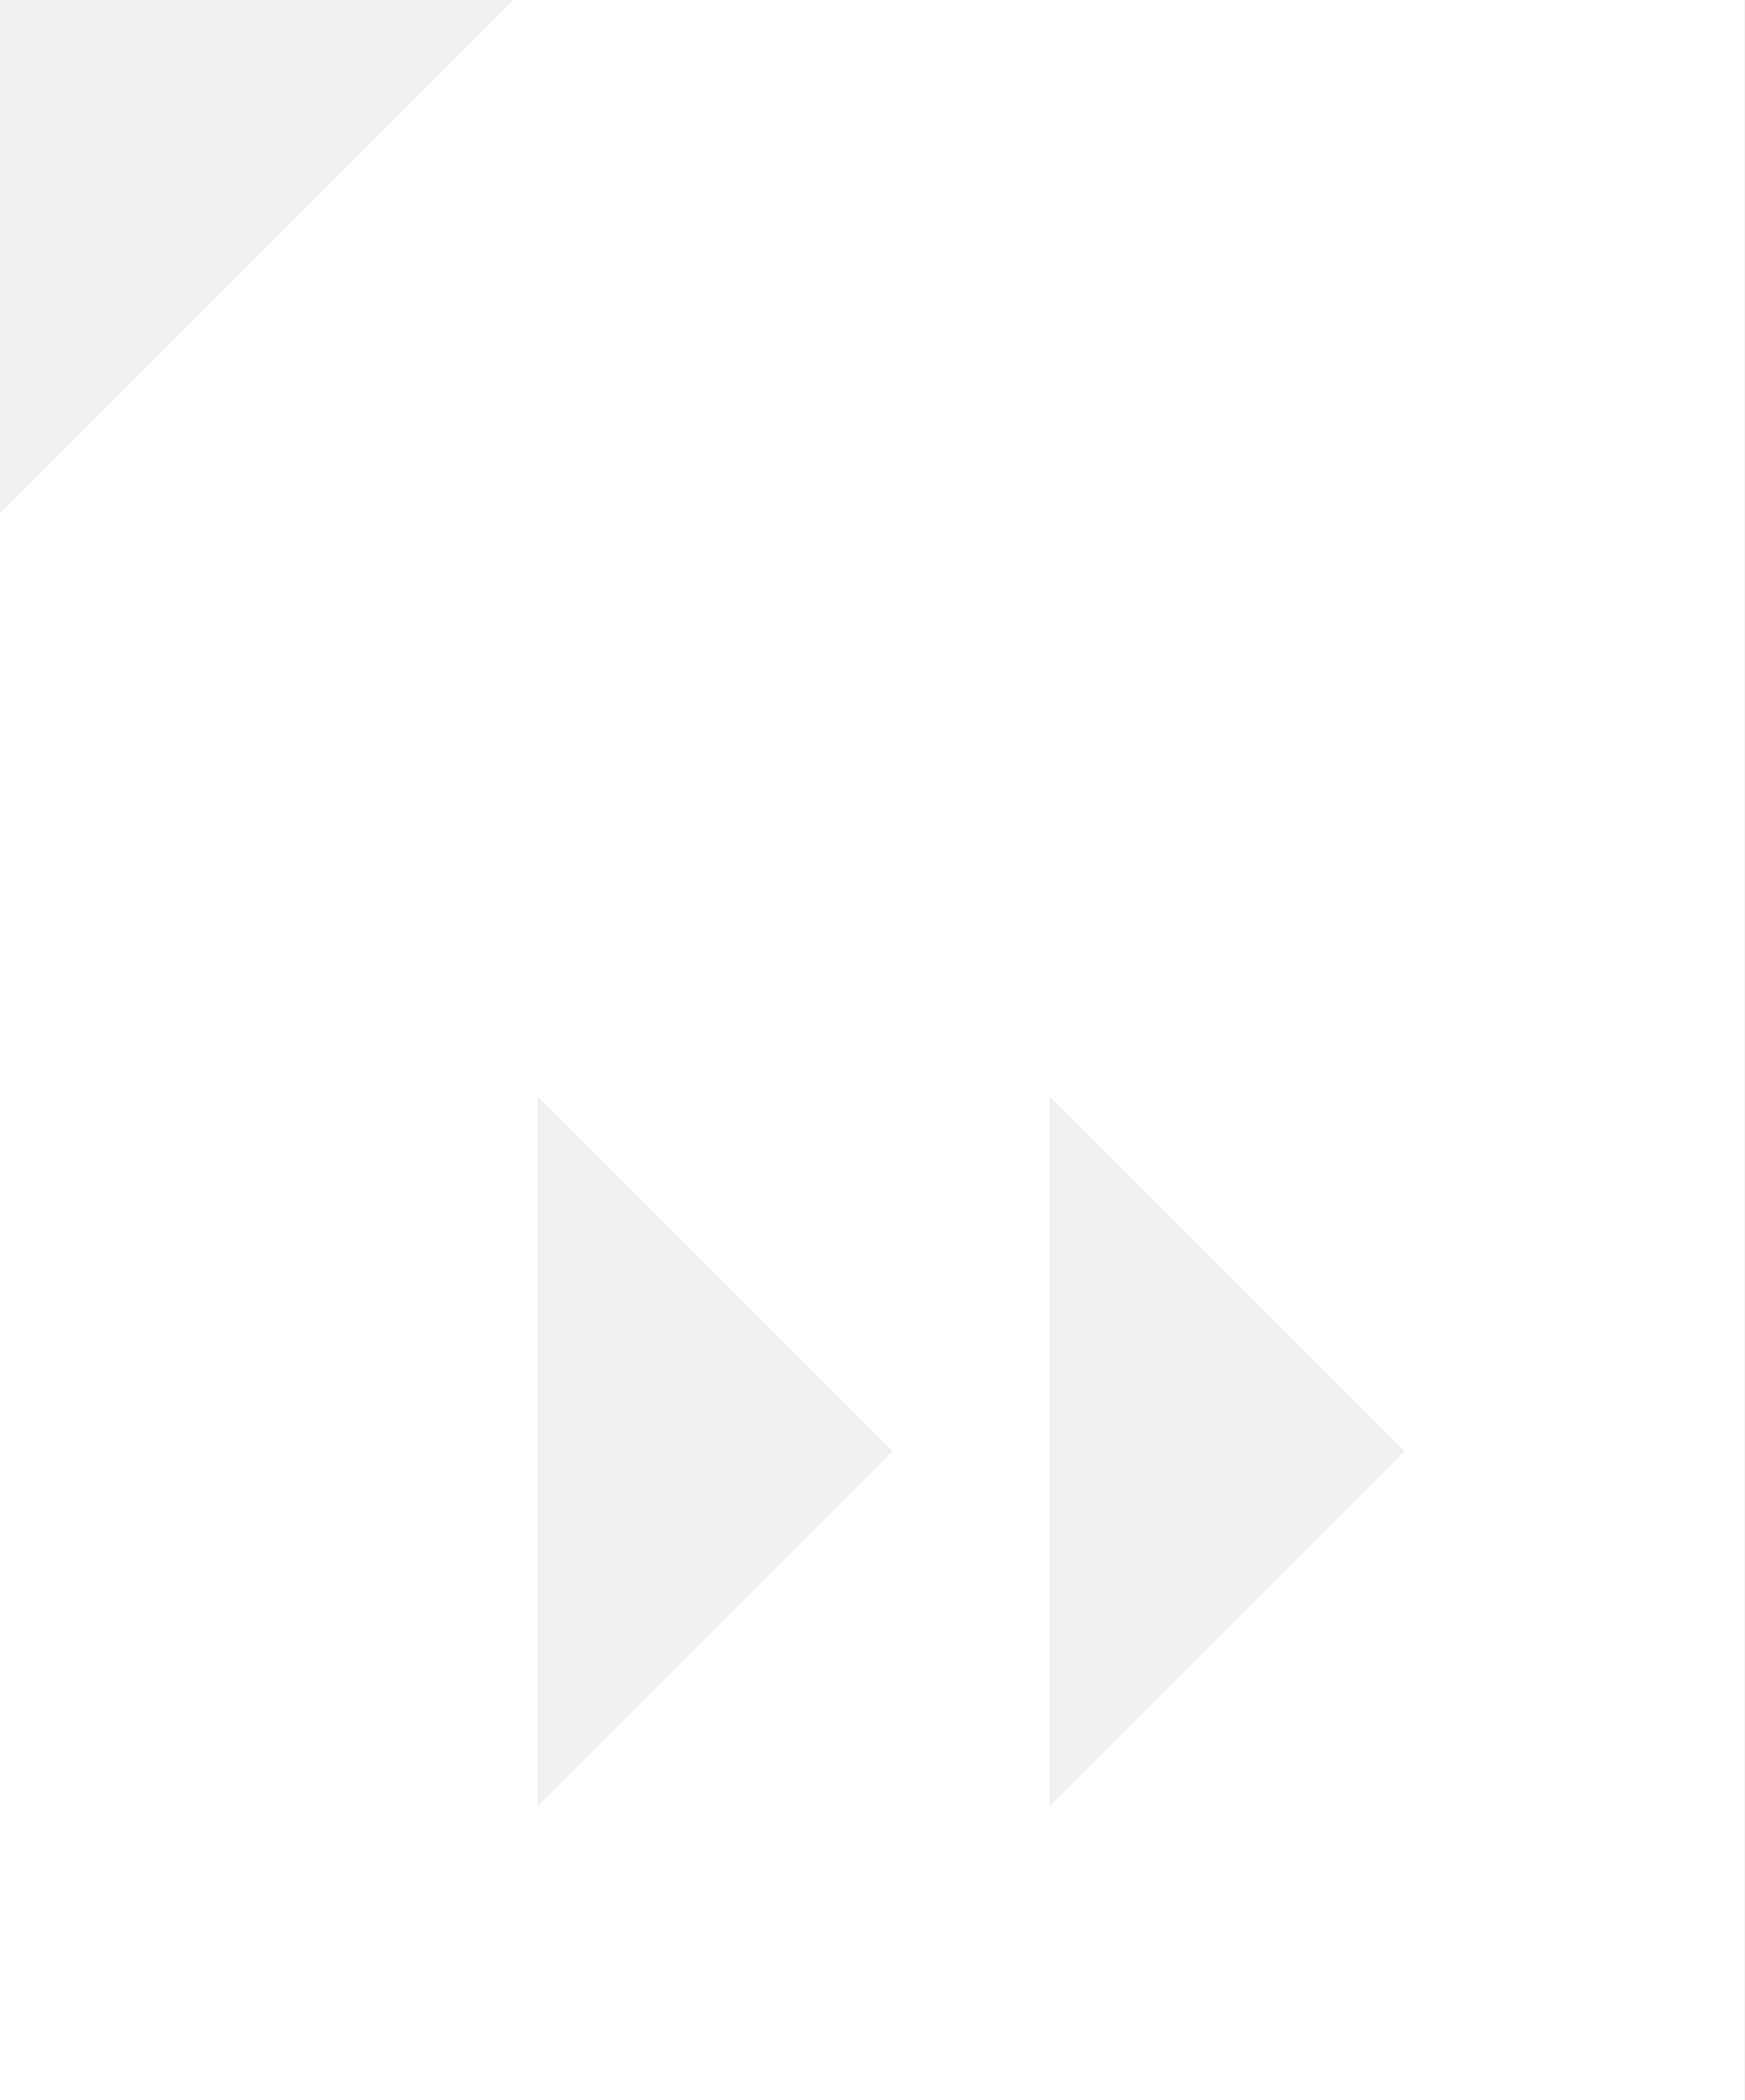
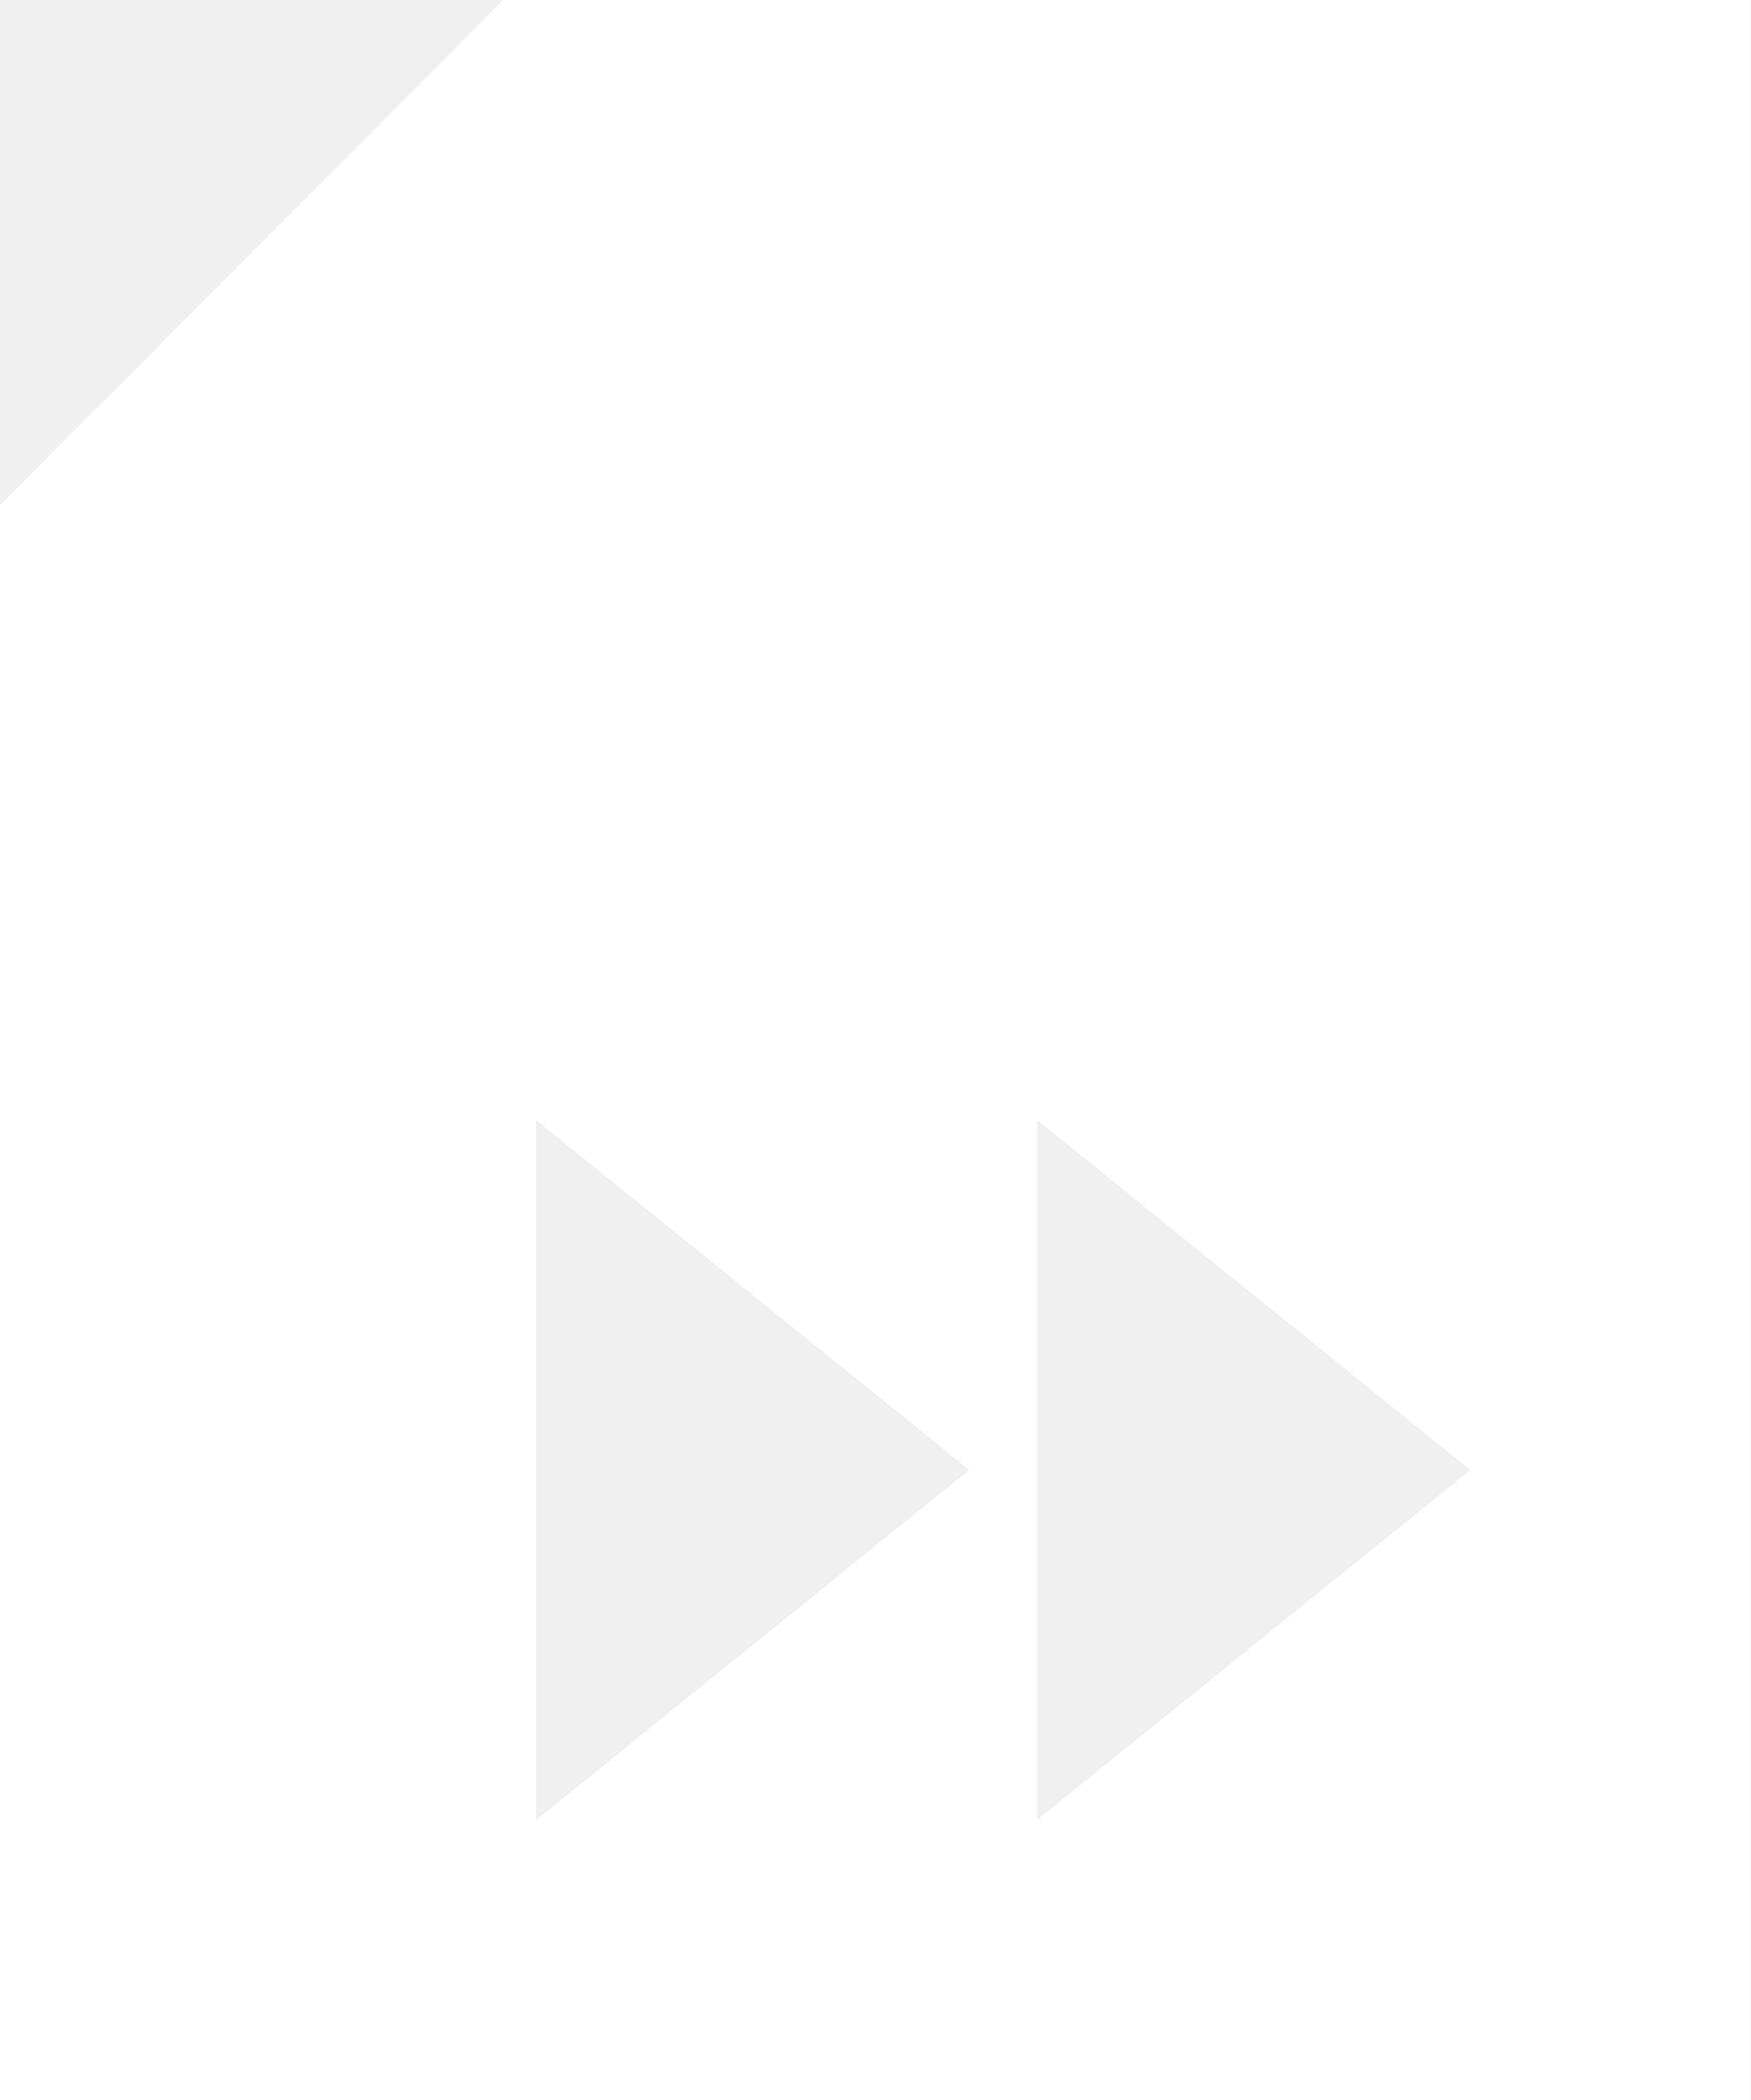
- <svg xmlns="http://www.w3.org/2000/svg" width="25.064" height="30.178" id="svg6143" version="1.1" viewBox="0 0 25.064 30.178">
-   <defs id="defs6145" />
-   <g id="layer1" transform="translate(66.81794,-322.9876)">
-     <path id="rect4556" d="m -59.447,322.988 -7.371,7.371 0,22.807 25.064,0 0,-30.178 -17.693,0 z m 0.355,15.756 5.1,5.1 -5.1,5.098 0,-10.197 z m 7.355,0 5.098,5.1 -5.098,5.098 0,-10.197 z" style="display:inline;opacity:1;fill:#ffffff;fill-opacity:1;stroke:none;stroke-width:0.5;stroke-miterlimit:4;stroke-dasharray:none;stroke-opacity:1" />
+ <svg xmlns="http://www.w3.org/2000/svg" width="25" height="30" id="svg5154" version="1.1" viewBox="0 0 25 30">
+   <defs id="defs5156" />
+   <g id="layer1" transform="translate(-550.3572,-220.2193)">
+     <path id="rect4520-2" d="m 557.545,220.219 -7.188,7.219 0,22.781 25,0 0,-30 -17.812,0 z m 0.469,16 6.188,5 -6.188,5 0,-10 z m 7.156,0 6.188,5 -6.188,5 0,-10 z" style="color:#000000;display:inline;overflow:visible;visibility:visible;fill:#ffffff;fill-opacity:1;fill-rule:evenodd;stroke:none;stroke-width:20;marker:none;enable-background:accumulate" />
  </g>
</svg>
